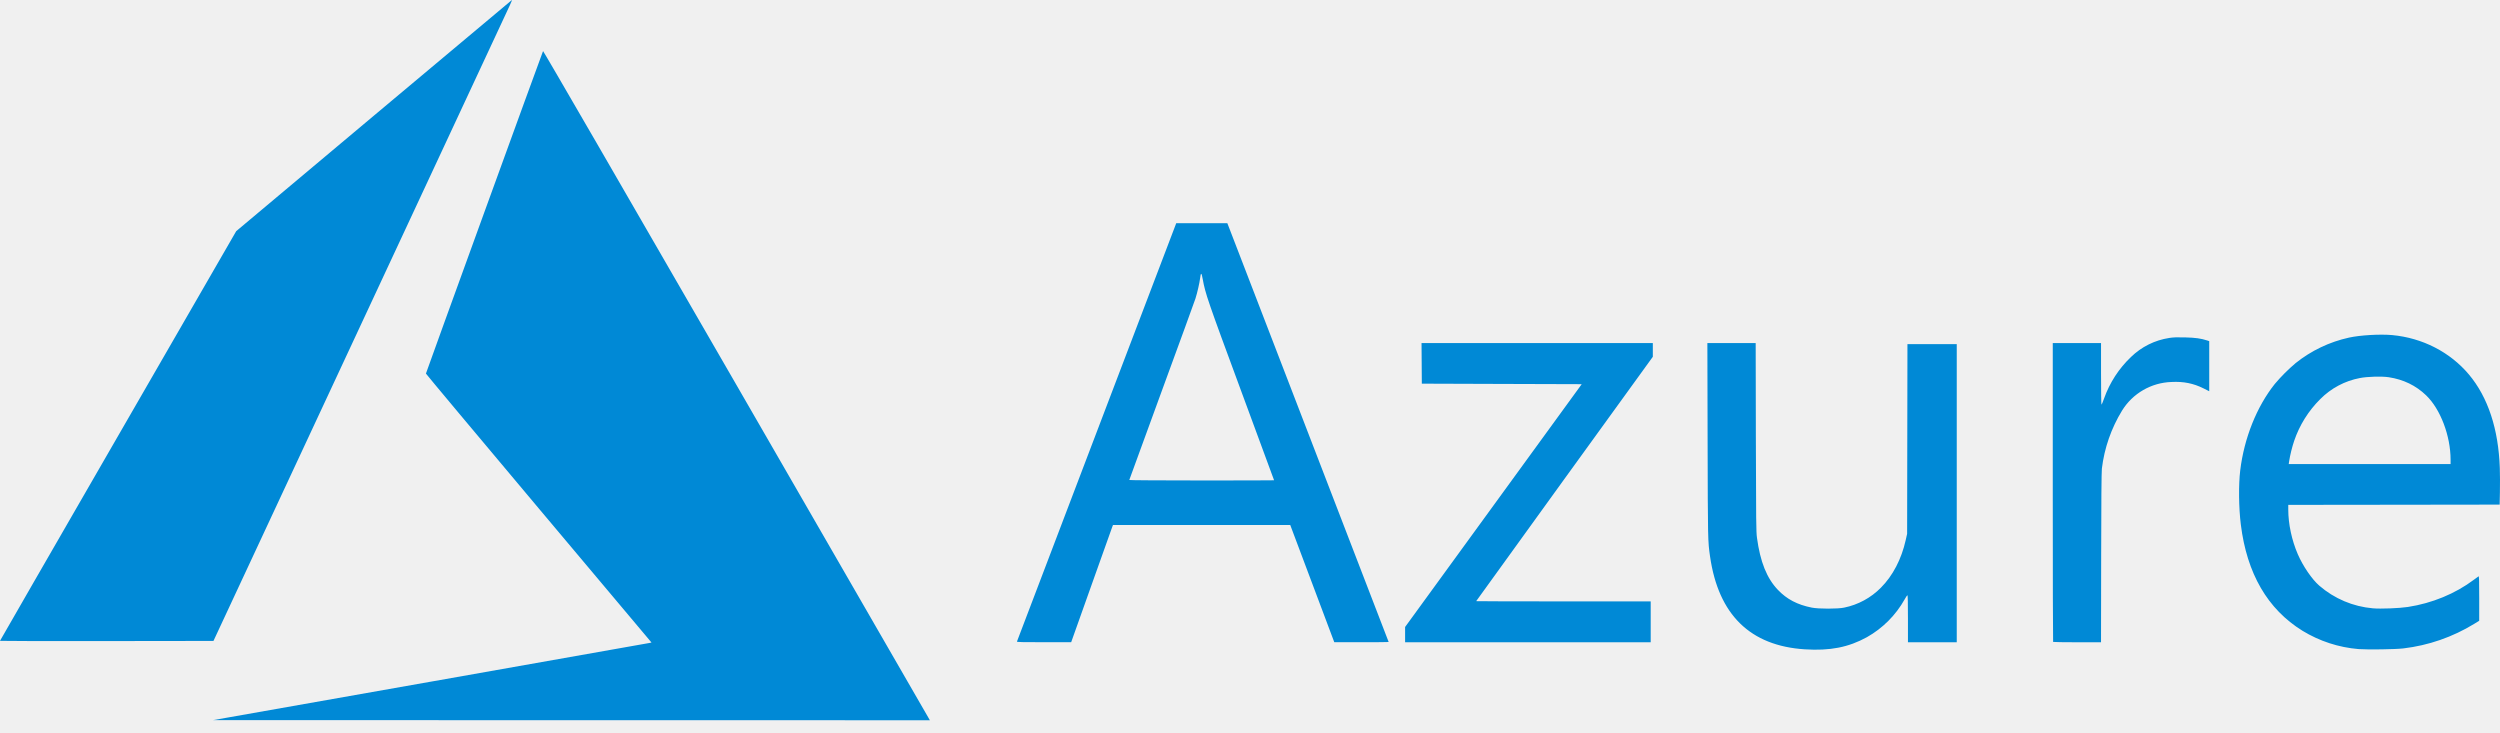
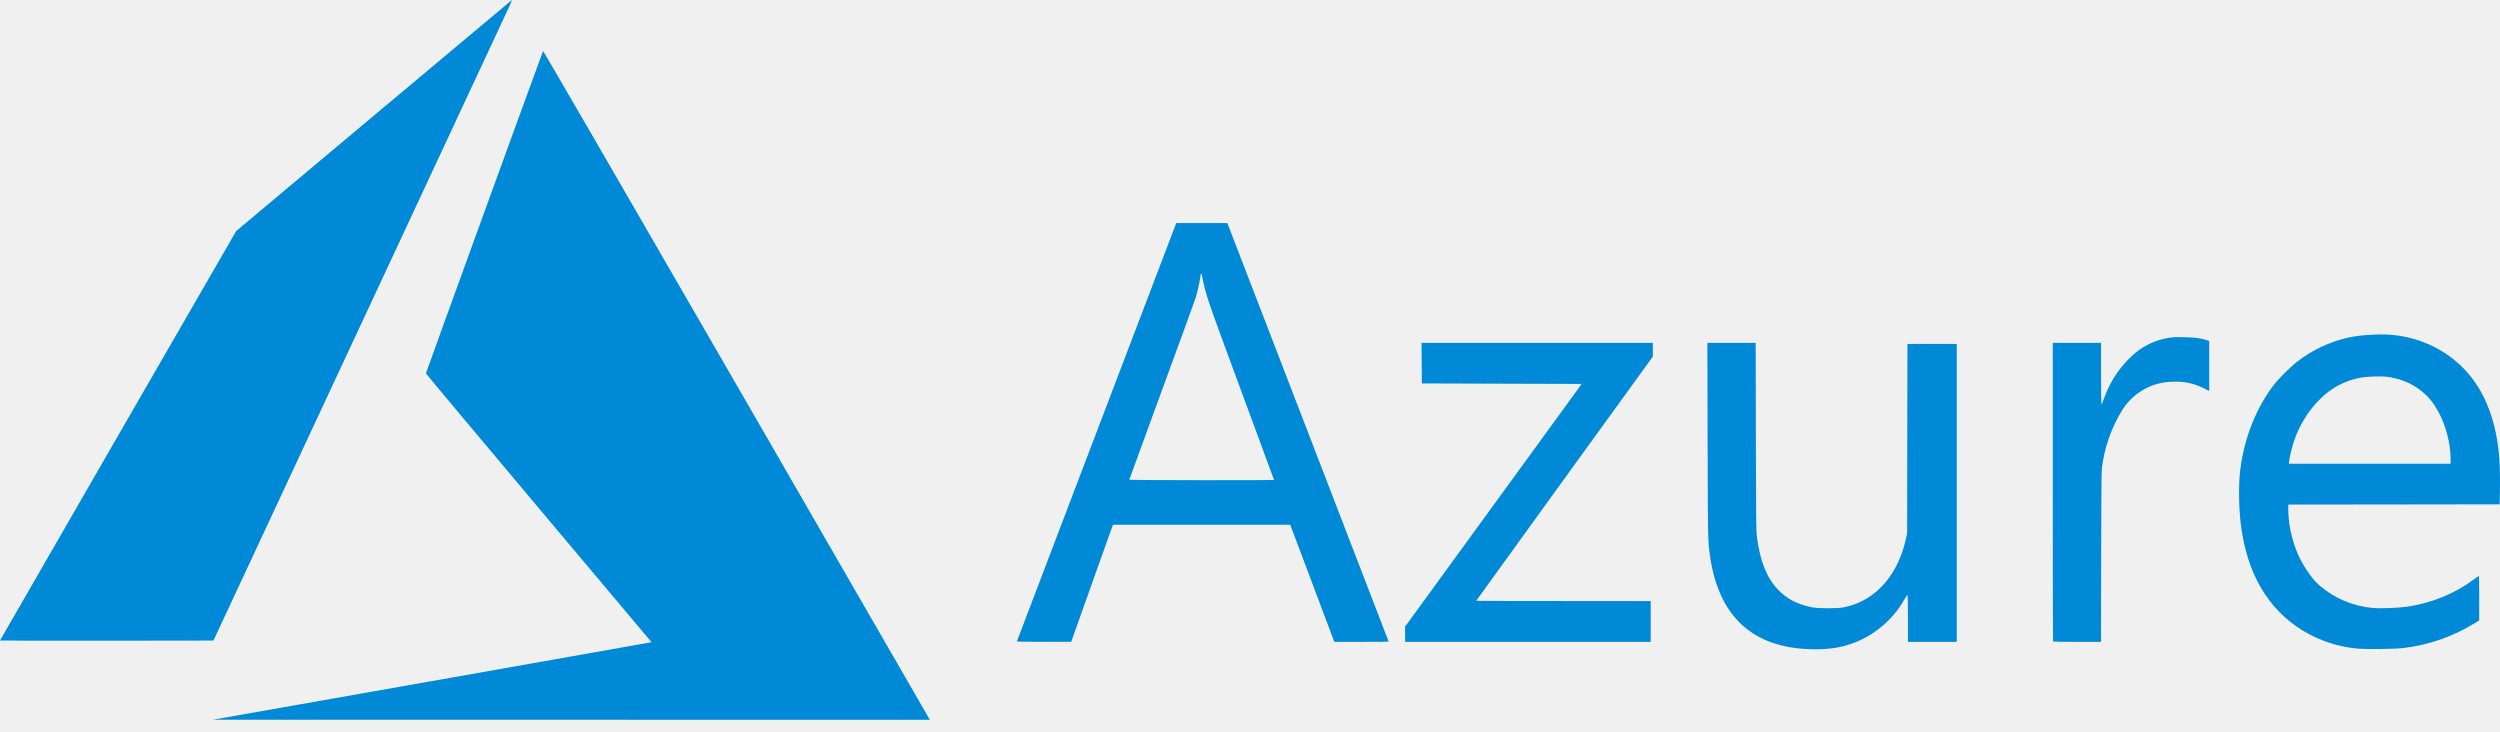
- <svg xmlns="http://www.w3.org/2000/svg" fill="none" viewBox="0 0 140 41">
-   <defs />
-   <path fill="#0089D6" d="M24.09 38.18c6.69-1.183 12.216-2.16 12.28-2.174l.114-.025-6.316-7.512c-3.473-4.133-6.316-7.53-6.316-7.549 0-.037 6.522-17.997 6.559-18.06.012-.022 4.45 7.64 10.759 18.574L51.99 40.19l.082.144L32 40.33l-20.073-.002 12.164-2.149zm76.978-1.818c-3.056-.196-4.833-1.936-5.304-5.192-.125-.867-.125-.89-.138-6.513l-.013-5.444h2.705l.01 5.265c.01 4.746.016 5.302.062 5.636.184 1.355.55 2.266 1.174 2.92.5.523 1.084.83 1.894.992.382.077 1.468.077 1.816 0a4.01 4.01 0 002.058-1.117c.662-.661 1.151-1.599 1.387-2.66l.08-.357.009-5.31.009-5.31h2.761v16.695h-2.733v-1.325c0-.9-.009-1.32-.03-1.314-.017.006-.087.113-.156.239a5.56 5.56 0 01-2.115 2.117c-1.031.567-2.064.769-3.476.678zm31.014-.013a7.164 7.164 0 01-3.143-1.026c-1.956-1.21-3.114-3.206-3.453-5.95-.117-.95-.131-2.227-.033-3.034.218-1.804.927-3.574 1.936-4.838a9.912 9.912 0 011.17-1.17 7.29 7.29 0 012.985-1.425c.633-.139 1.748-.203 2.421-.141 1.69.157 3.239.952 4.292 2.204 1.069 1.273 1.657 3.05 1.732 5.24.012.343.015.944.006 1.336l-.015.713-5.918.008-5.919.007v.264c0 .805.196 1.72.534 2.5.291.671.793 1.405 1.203 1.76a5.291 5.291 0 003.001 1.269c.418.038 1.484-.002 1.96-.076 1.36-.209 2.653-.742 3.697-1.525.122-.092.24-.178.261-.19.03-.02.037.22.037 1.232l-.001 1.257-.28.172a9.8 9.8 0 01-3.966 1.375c-.428.053-1.996.076-2.507.038zm5.151-10.597c0-1.347-.568-2.843-1.371-3.614-.573-.55-1.266-.886-2.09-1.013-.39-.06-1.211-.037-1.622.046a4.239 4.239 0 00-2.213 1.176 6.027 6.027 0 00-1.465 2.345 7.438 7.438 0 00-.283 1.153l-.02.141h9.064v-.235zM56.949 35.928l4.466-11.733 4.454-11.695h2.862l.118.304c.363.93 8.916 23.136 8.916 23.148 0 .007-.685.013-1.522.013H74.72l-1.233-3.282-1.233-3.282h-9.927l-.043.111c-.024.061-.55 1.538-1.17 3.282l-1.128 3.17h-1.525c-1.208.001-1.523-.006-1.513-.036zm14.4-9.032c0-.005-.83-2.254-1.843-4.997-1.897-5.133-2.003-5.442-2.153-6.266-.07-.386-.106-.397-.148-.044-.03.252-.159.816-.259 1.128-.05.155-.903 2.5-1.898 5.21-.994 2.71-1.808 4.94-1.808 4.953 0 .014 1.824.026 4.054.026 2.23 0 4.055-.004 4.055-.01zm7.337 8.642v-.427l4.945-6.798 4.945-6.799-4.477-.014-4.477-.015-.008-1.136-.008-1.137h12.952v.768l-4.946 6.835c-2.72 3.76-4.946 6.841-4.946 6.85 0 .007 2.2.013 4.887.013h4.886v2.288H78.686v-.428zm36.288.408c-.011-.011-.019-3.78-.019-8.377v-8.357H117.658v1.723c0 .948.011 1.723.025 1.723.014 0 .08-.155.146-.345a5.957 5.957 0 011.51-2.325 3.916 3.916 0 012.136-1.062c.231-.037.427-.044.891-.032.582.015.886.058 1.24.173l.111.037V21.91l-.319-.16c-.564-.282-1.121-.394-1.79-.359a3.384 3.384 0 00-2.772 1.6 8.083 8.083 0 00-1.131 3.25c-.022.2-.035 1.819-.04 5.01l-.008 4.716h-1.331c-.733 0-1.341-.01-1.352-.02zM0 35.888c0-.01 2.976-5.177 6.614-11.48l6.613-11.462 7.708-6.468C25.174 2.92 28.653.005 28.667 0c.014-.005-.042.135-.124.312l-8.369 17.95-8.22 17.63-5.977.008C2.69 35.904 0 35.899 0 35.888z" />
+ <svg xmlns="http://www.w3.org/2000/svg" width="123" height="36" viewBox="0 0 123 36" fill="none">
+   <g clip-path="url(#clip0_13925_78576)">
+     <path d="M21.165 33.524C27.042 32.485 31.897 31.627 31.954 31.615L32.054 31.593L26.505 24.997C23.453 21.368 20.956 18.386 20.956 18.369C20.956 18.336 26.686 2.567 26.718 2.511C26.729 2.492 30.628 9.22 36.171 18.82L45.677 35.289L45.749 35.415L28.114 35.412L10.479 35.41L21.166 33.523L21.165 33.524ZM88.796 31.928C86.111 31.756 84.549 30.228 84.135 27.369C84.026 26.608 84.026 26.587 84.014 21.65L84.003 16.87H86.379L86.388 21.493C86.397 25.66 86.402 26.148 86.443 26.442C86.604 27.631 86.926 28.431 87.474 29.006C87.913 29.465 88.427 29.734 89.138 29.877C89.474 29.944 90.428 29.944 90.734 29.877C91.421 29.737 92.05 29.395 92.542 28.896C93.123 28.315 93.553 27.492 93.76 26.56L93.831 26.247L93.838 21.584L93.846 16.922H96.272V31.581H93.871V30.418C93.871 29.627 93.863 29.259 93.845 29.264C93.83 29.269 93.768 29.363 93.708 29.474C93.27 30.251 92.627 30.894 91.849 31.332C90.944 31.83 90.036 32.008 88.796 31.928ZM116.043 31.916C115.065 31.835 114.12 31.527 113.282 31.015C111.564 29.953 110.546 28.2 110.248 25.791C110.146 24.957 110.133 23.836 110.219 23.127C110.411 21.543 111.034 19.989 111.92 18.879C112.234 18.509 112.578 18.165 112.948 17.852C113.715 17.239 114.612 16.811 115.571 16.601C116.127 16.479 117.107 16.422 117.698 16.477C119.183 16.615 120.544 17.313 121.469 18.412C122.408 19.53 122.924 21.09 122.99 23.013C123.001 23.314 123.004 23.842 122.996 24.186L122.982 24.812L117.783 24.819L112.583 24.825V25.057C112.583 25.764 112.755 26.567 113.052 27.252C113.308 27.841 113.749 28.486 114.109 28.797C114.849 29.437 115.771 29.827 116.745 29.912C117.113 29.945 118.049 29.91 118.467 29.845C119.662 29.662 120.798 29.194 121.716 28.506C121.823 28.425 121.926 28.35 121.945 28.339C121.971 28.322 121.977 28.532 121.977 29.421L121.976 30.525L121.73 30.676C120.67 31.325 119.481 31.737 118.246 31.883C117.87 31.93 116.492 31.95 116.043 31.916ZM120.569 22.612C120.569 21.429 120.07 20.115 119.364 19.438C118.861 18.955 118.252 18.66 117.528 18.549C117.186 18.496 116.464 18.516 116.103 18.589C115.366 18.73 114.688 19.09 114.159 19.622C113.576 20.199 113.135 20.904 112.872 21.681C112.762 22.011 112.679 22.35 112.623 22.693L112.606 22.817H120.569V22.611V22.612ZM50.034 31.547L53.958 21.244L57.871 10.976H60.385L60.489 11.243C60.808 12.059 68.322 31.557 68.322 31.568C68.322 31.574 67.72 31.579 66.985 31.579H65.647L64.564 28.697L63.48 25.816H54.759L54.721 25.913C54.7 25.967 54.238 27.264 53.693 28.795L52.702 31.578H51.362C50.301 31.579 50.025 31.573 50.034 31.547ZM62.685 23.616C62.685 23.612 61.956 21.637 61.066 19.229C59.399 14.722 59.306 14.45 59.174 13.727C59.113 13.388 59.081 13.378 59.044 13.688C59.018 13.909 58.905 14.405 58.817 14.678C58.773 14.815 58.023 16.874 57.149 19.253C56.276 21.633 55.561 23.591 55.561 23.602C55.561 23.614 57.163 23.625 59.123 23.625C61.082 23.625 62.685 23.621 62.685 23.616ZM69.131 31.204V30.829L73.476 24.86L77.82 18.89L73.887 18.878L69.954 18.865L69.947 17.867L69.94 16.869H81.319V17.544L76.973 23.545C74.584 26.846 72.628 29.552 72.628 29.56C72.628 29.566 74.561 29.571 76.922 29.571H81.214V31.58H69.131V31.204ZM101.013 31.562C101.003 31.553 100.996 28.243 100.996 24.207V16.869H103.371V18.382C103.371 19.215 103.381 19.895 103.393 19.895C103.405 19.895 103.463 19.759 103.521 19.592C103.797 18.817 104.251 18.117 104.848 17.551C105.361 17.052 106.017 16.726 106.724 16.618C106.927 16.586 107.1 16.579 107.507 16.59C108.019 16.603 108.286 16.641 108.597 16.742L108.694 16.774V19.238L108.414 19.098C107.918 18.85 107.429 18.752 106.841 18.782C106.351 18.798 105.872 18.934 105.447 19.179C105.022 19.424 104.664 19.77 104.406 20.187C103.874 21.056 103.535 22.029 103.412 23.041C103.393 23.217 103.382 24.638 103.377 27.44L103.37 31.581H102.201C101.557 31.581 101.023 31.571 101.013 31.562ZM0 31.512C0 31.503 2.615 26.966 5.811 21.431L11.621 11.367L18.393 5.688C22.117 2.564 25.174 0.005 25.186 0C25.198 -0.004 25.149 0.119 25.077 0.274L17.724 16.035L10.502 31.515L5.251 31.522C2.363 31.526 0 31.521 0 31.512Z" fill="#0089D6" />
+   </g>
+   <defs>
+     <clipPath id="clip0_13925_78576">
+       <rect width="123" height="36" fill="white" />
+     </clipPath>
+   </defs>
</svg>
